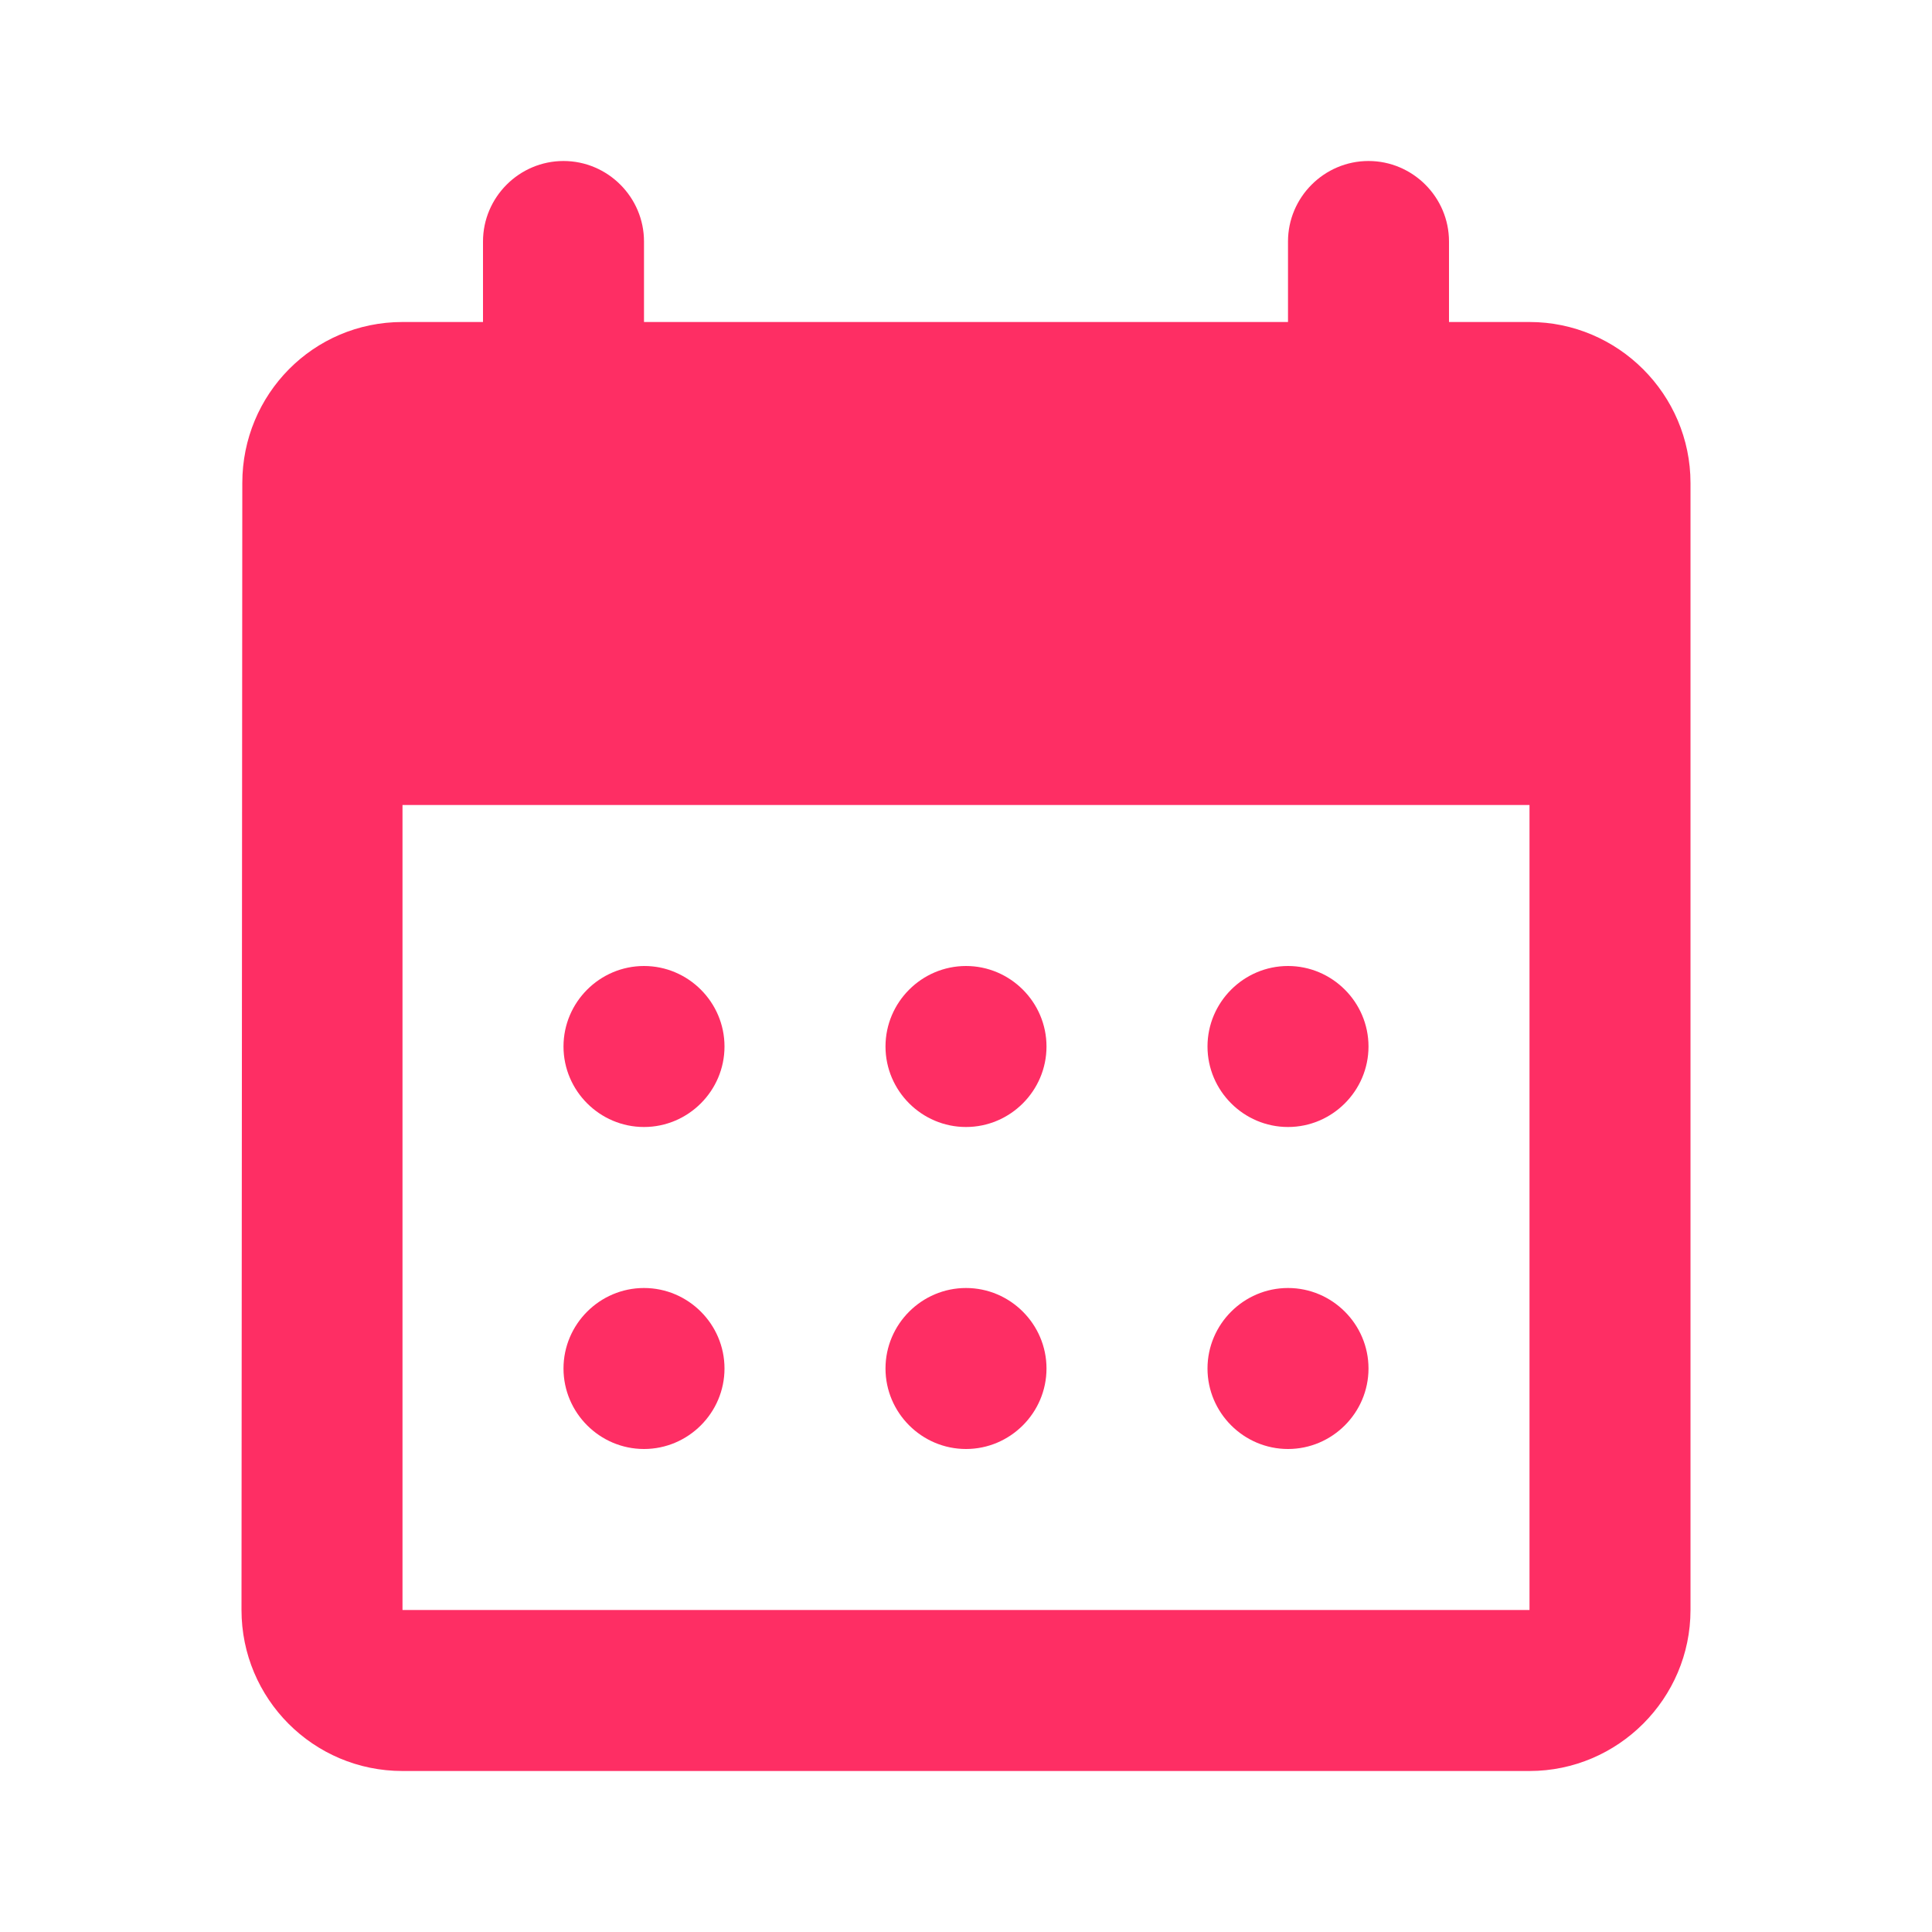
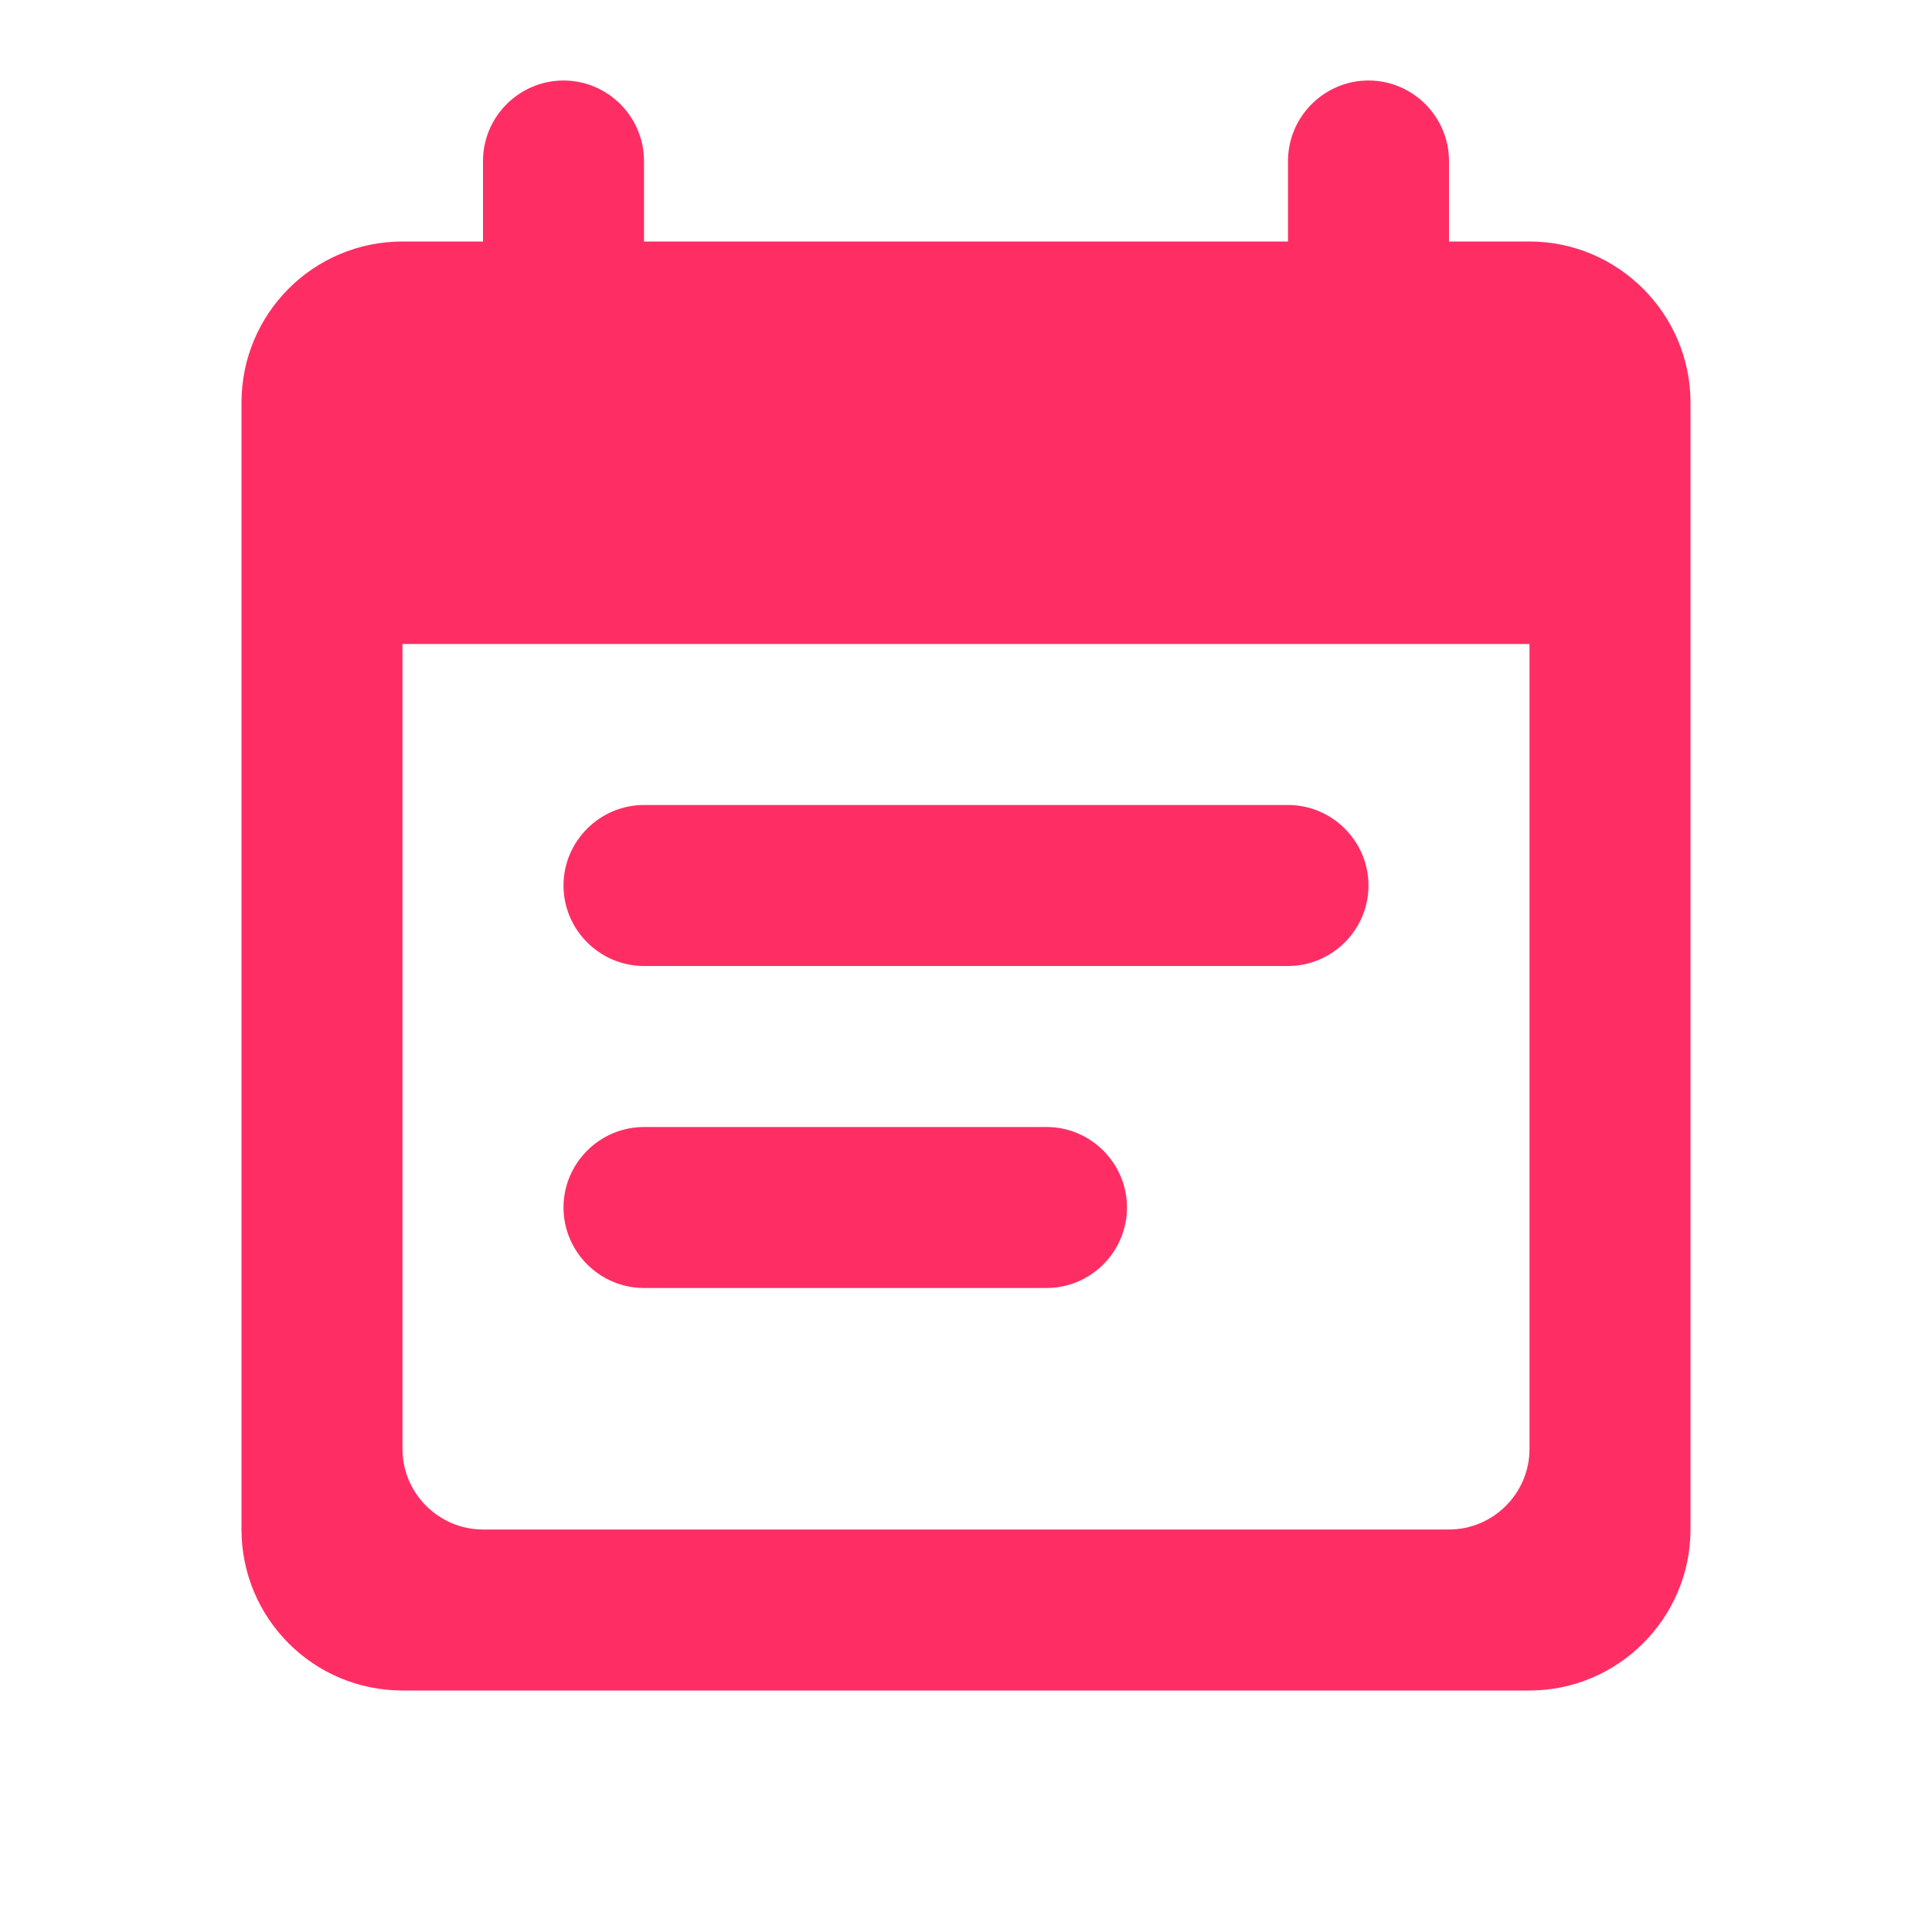
- <svg xmlns="http://www.w3.org/2000/svg" enable-background="new 0 0 24 24" height="24px" viewBox="0 0 24 24" width="24px" fill="#FE2E64">
-   <g>
-     <rect fill="none" height="24" width="24" />
-     <rect fill="none" height="24" width="24" />
-   </g>
-   <g>
-     <path d="M17,2c-0.55,0-1,0.45-1,1v1H8V3c0-0.55-0.45-1-1-1S6,2.45,6,3v1H5C3.89,4,3.01,4.9,3.01,6L3,20c0,1.1,0.89,2,2,2h14 c1.1,0,2-0.9,2-2V6c0-1.1-0.9-2-2-2h-1V3C18,2.45,17.55,2,17,2z M19,20H5V10h14V20z M11,13c0-0.55,0.45-1,1-1s1,0.45,1,1 s-0.45,1-1,1S11,13.55,11,13z M7,13c0-0.55,0.45-1,1-1s1,0.45,1,1s-0.45,1-1,1S7,13.55,7,13z M15,13c0-0.55,0.45-1,1-1s1,0.45,1,1 s-0.45,1-1,1S15,13.55,15,13z M11,17c0-0.55,0.45-1,1-1s1,0.45,1,1s-0.45,1-1,1S11,17.55,11,17z M7,17c0-0.55,0.45-1,1-1 s1,0.45,1,1s-0.45,1-1,1S7,17.55,7,17z M15,17c0-0.55,0.45-1,1-1s1,0.45,1,1s-0.45,1-1,1S15,17.55,15,17z" />
-   </g>
+ <svg xmlns="http://www.w3.org/2000/svg" height="36px" viewBox="0 0 24 24" width="36px" fill="#FE2E64">
+   <path d="M0 0h24v24H0V0z" fill="none" />
+   <path d="M16 10H8c-.55 0-1 .45-1 1s.45 1 1 1h8c.55 0 1-.45 1-1s-.45-1-1-1zm3-7h-1V2c0-.55-.45-1-1-1s-1 .45-1 1v1H8V2c0-.55-.45-1-1-1s-1 .45-1 1v1H5c-1.11 0-2 .9-2 2v14c0 1.1.89 2 2 2h14c1.1 0 2-.9 2-2V5c0-1.1-.9-2-2-2zm-1 16H6c-.55 0-1-.45-1-1V8h14v10c0 .55-.45 1-1 1zm-5-5H8c-.55 0-1 .45-1 1s.45 1 1 1h5c.55 0 1-.45 1-1s-.45-1-1-1z" />
</svg>
